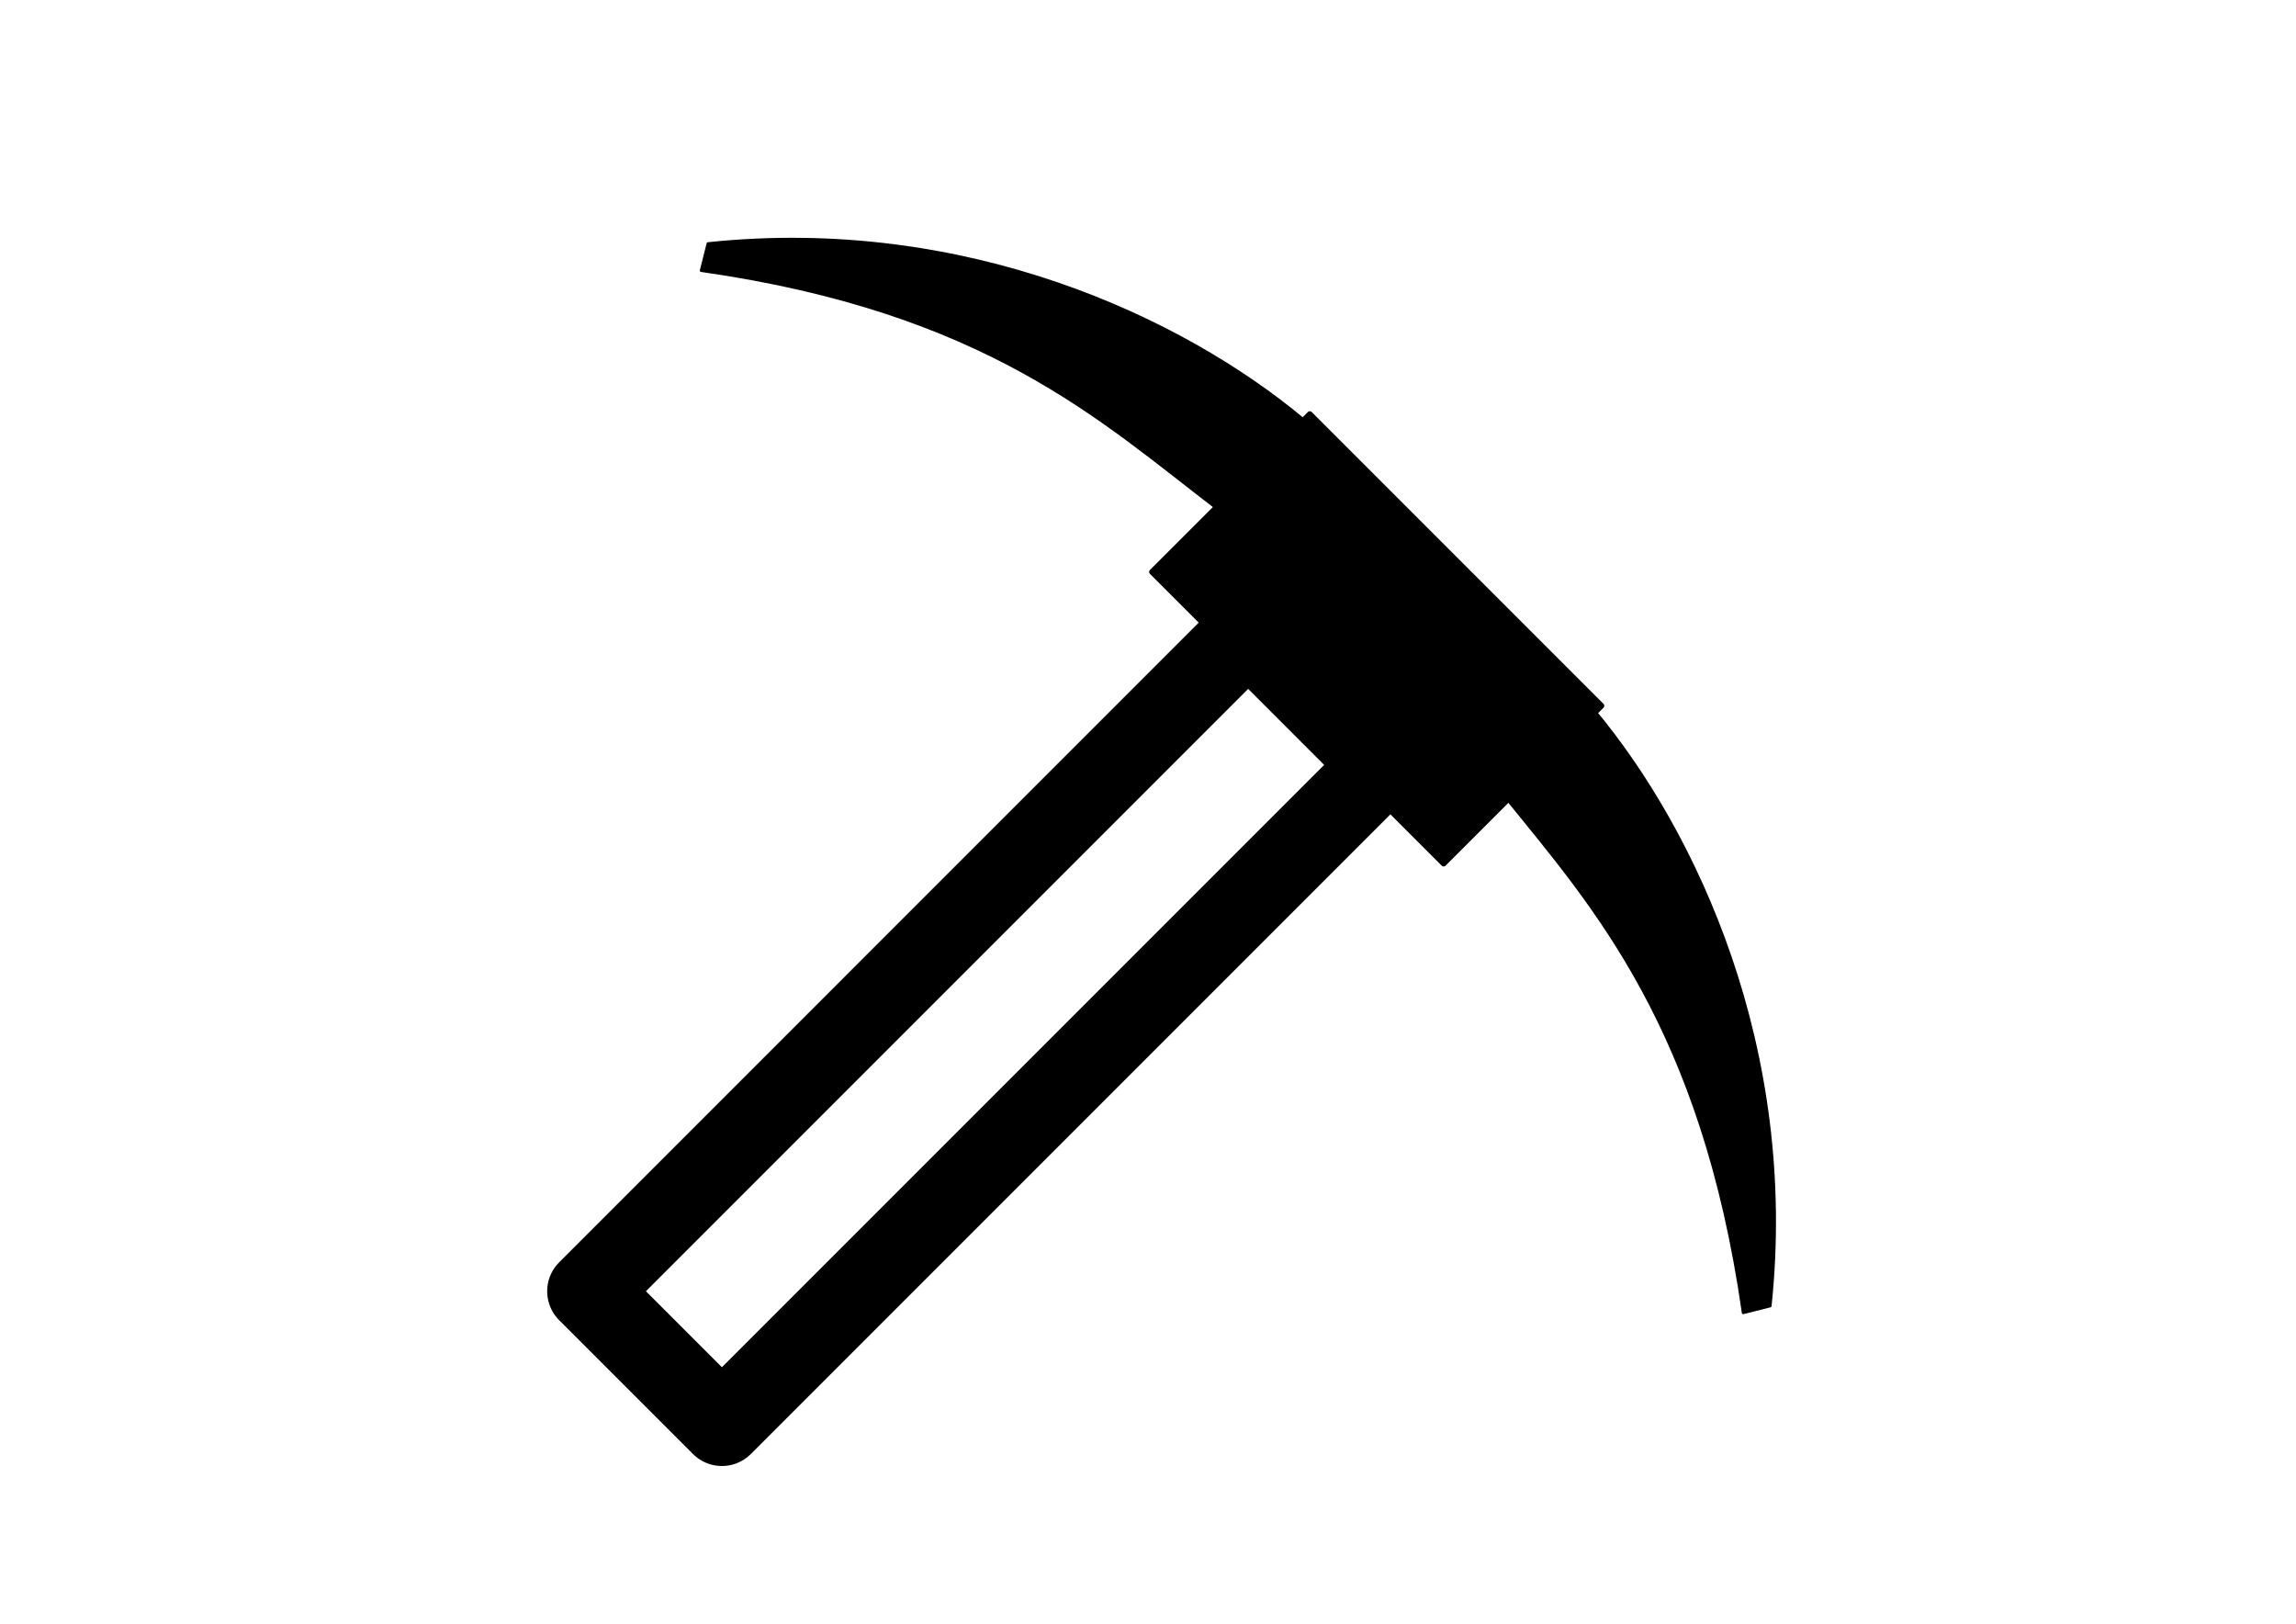
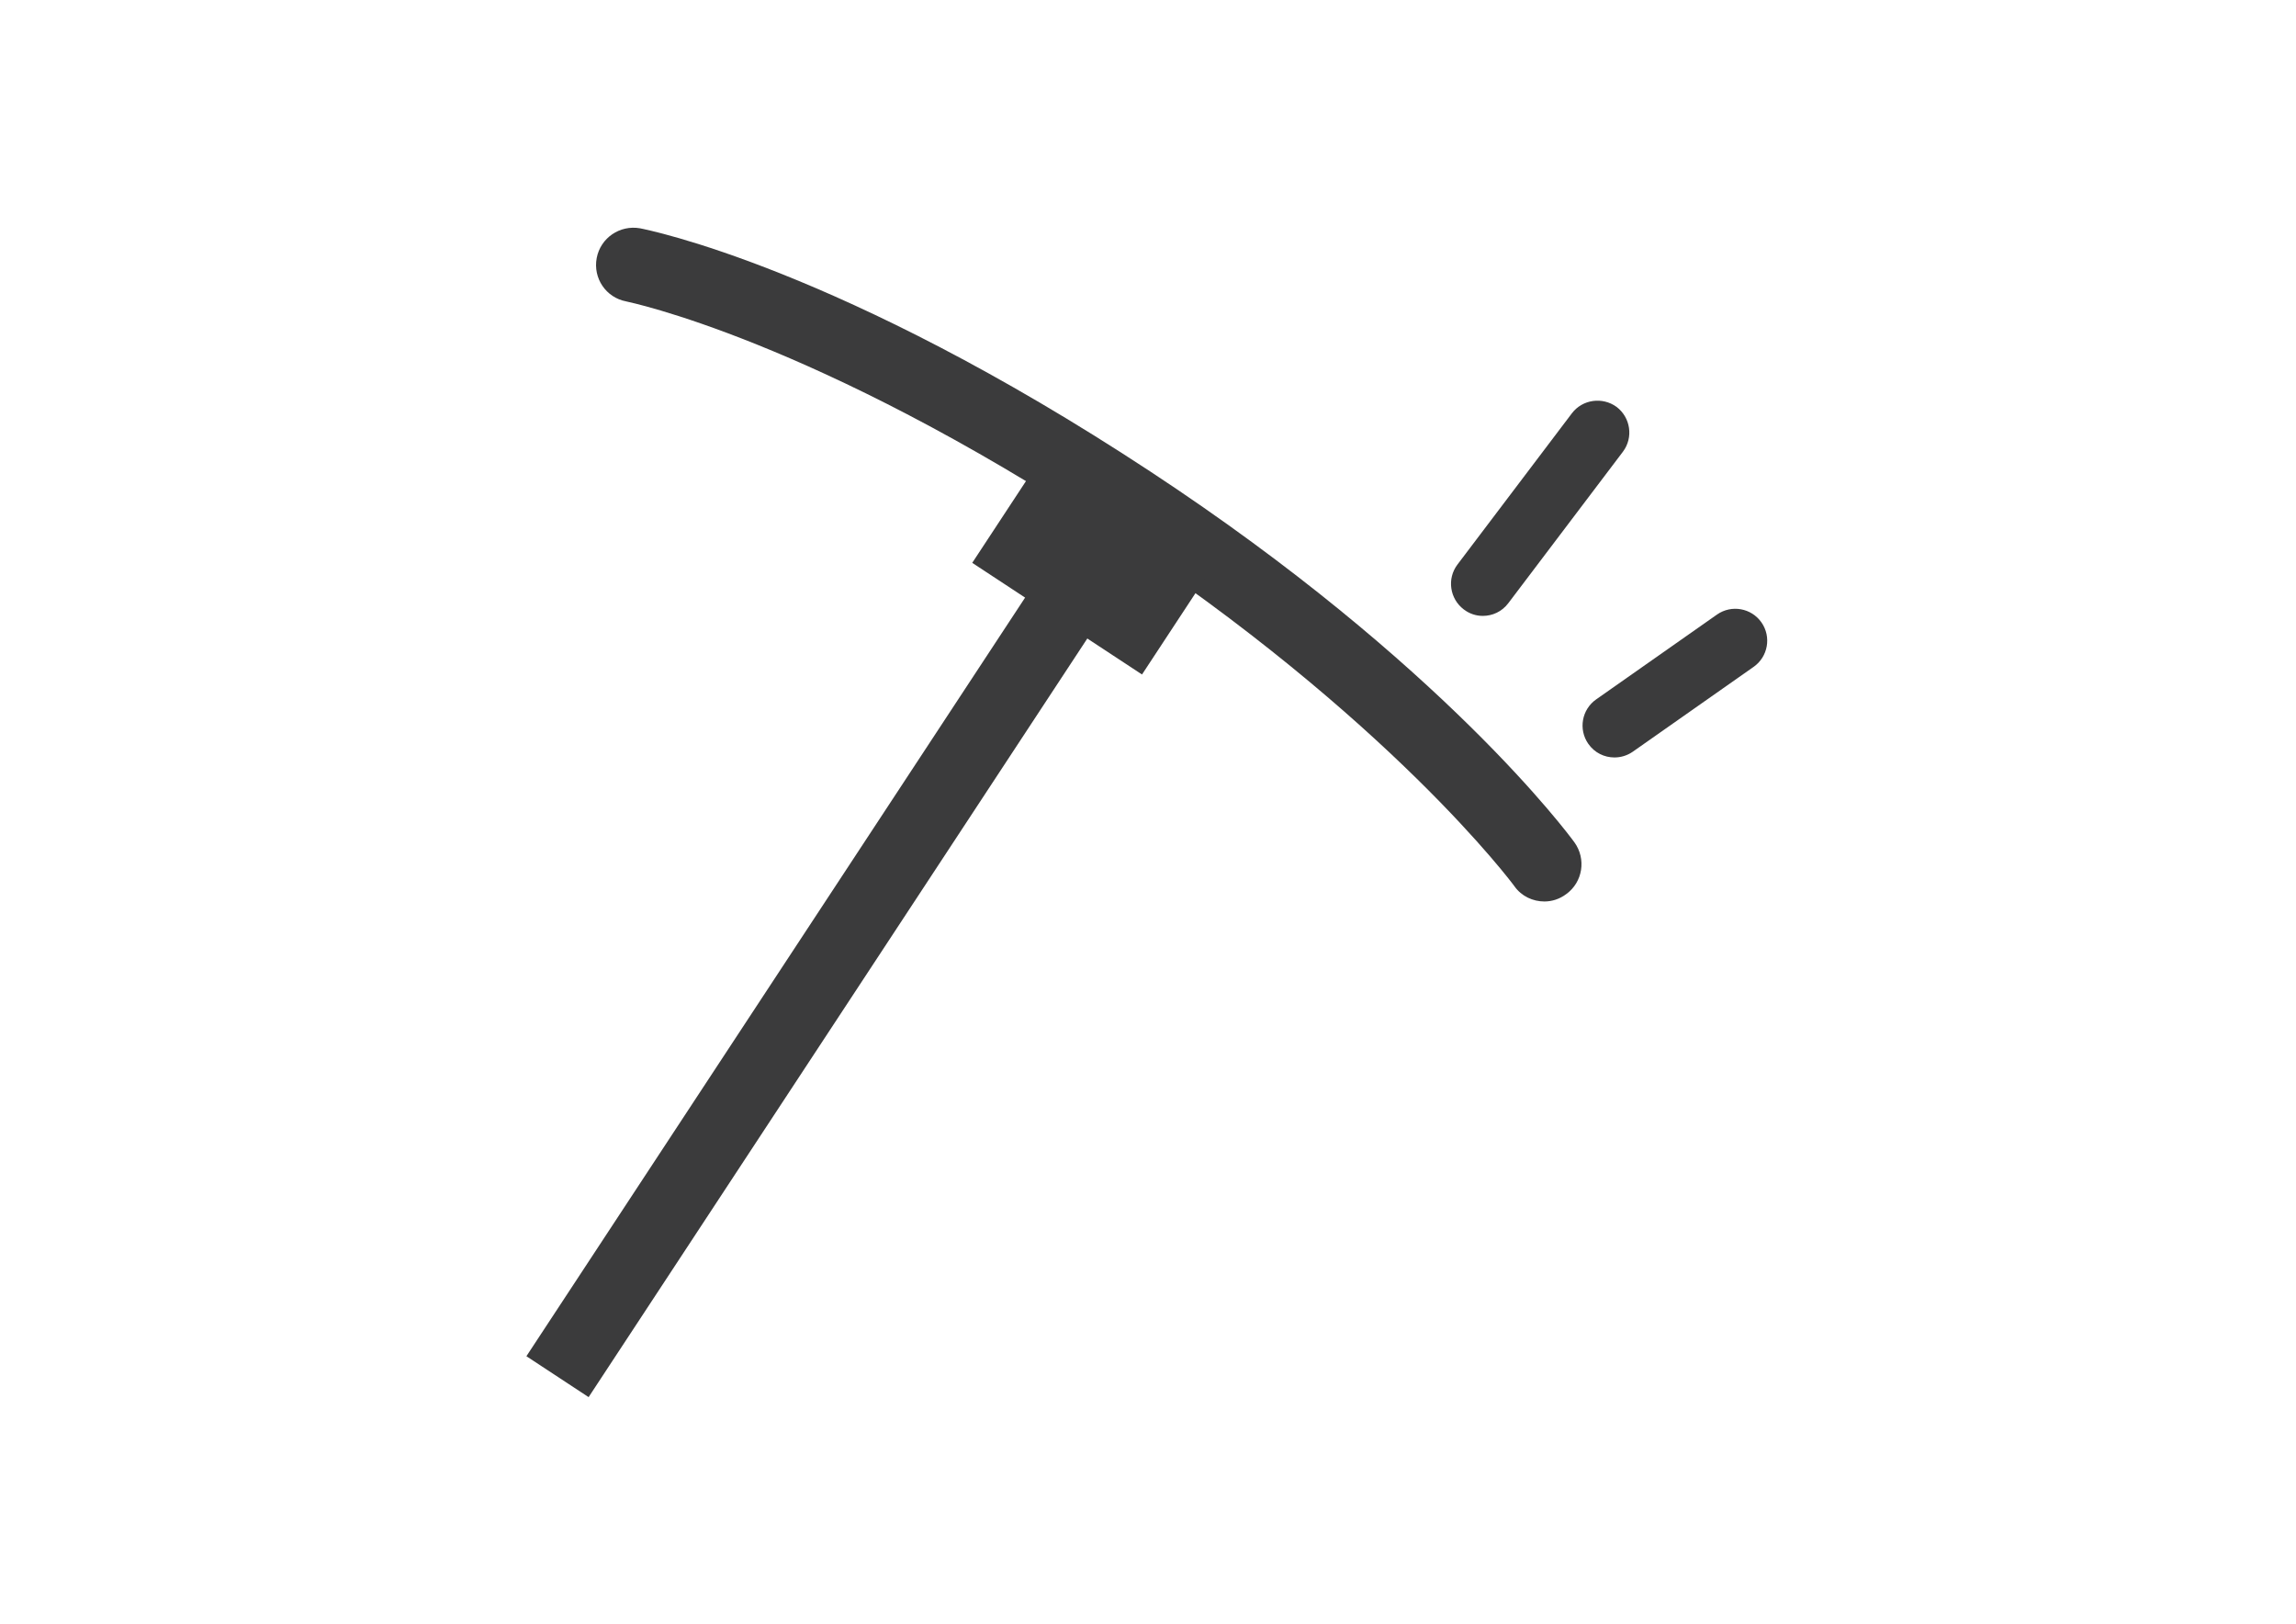
- <svg xmlns="http://www.w3.org/2000/svg" version="1.1" id="Ebene_1" x="0px" y="0px" viewBox="0 0 841.9 595.3" enable-background="new 0 0 841.9 595.3" xml:space="preserve">
-   <rect x="464" y="158.6" transform="matrix(-0.7071 0.7071 -0.7071 -0.7071 1027.502 42.8013)" stroke="#000000" stroke-width="2" stroke-linecap="round" stroke-linejoin="round" stroke-miterlimit="10" width="81.9" height="151.3" />
-   <rect x="190" y="342.1" transform="matrix(-0.7071 0.7071 -0.7071 -0.7071 882.9977 387.9771)" fill="none" stroke="#000000" stroke-width="30" stroke-linecap="round" stroke-linejoin="round" stroke-miterlimit="10" width="342.3" height="69.4" />
-   <path stroke="#000000" stroke-linecap="round" stroke-linejoin="round" stroke-miterlimit="10" d="M445.7,186l32.2-32.2  c-44.6-37.2-124-74.4-218.3-64.5l-2.5,9.9C361.4,114.1,403.6,153.8,445.7,186z" />
-   <path stroke="#000000" stroke-linecap="round" stroke-linejoin="round" stroke-miterlimit="10" d="M552.4,292.7l32.2-32.2  c37.2,44.6,74.4,124,64.5,218.3l-9.9,2.5C624.3,377,584.6,332.4,552.4,292.7z" />
+ <svg xmlns="http://www.w3.org/2000/svg" version="1.1" id="Ebene_1" x="0px" y="0px" viewBox="0 0 841.9 595.3" style="enable-background:new 0 0 841.9 595.3;" xml:space="preserve">
+   <style type="text/css">
+ 	.st0{fill:#3B3B3C;}
+ </style>
+   <g>
+     <rect x="117.7" y="330.4" transform="matrix(0.5494 -0.8356 0.8356 0.5494 -147.7256 414.0448)" class="st0" width="384.6" height="27.3" />
+   </g>
+   <g>
+     <path class="st0" d="M566.3,330.5c-4.2,0-8.4-1.9-11-5.6c-0.4-0.6-45.7-61.6-148.6-129.3c-108.5-71.3-176.4-84.9-177.1-85.1   c-7.4-1.4-12.2-8.5-10.8-15.9c1.4-7.4,8.5-12.2,15.9-10.9c2.9,0.6,73.4,14.4,187,89.1c107.4,70.6,153.7,133.4,155.6,136   c4.4,6.1,3.1,14.6-3,19C571.9,329.6,569.1,330.5,566.3,330.5z" />
+   </g>
+   <g>
+     <rect x="367" y="171.2" transform="matrix(0.8356 0.5494 -0.5494 0.8356 177.1866 -188.9699)" class="st0" width="74.5" height="60.6" />
+   </g>
+   <g>
+     <path class="st0" d="M543.7,225.8c-2.5,0-4.9-0.8-7-2.4c-5.1-3.9-6.2-11.2-2.3-16.4l42-55.5c3.9-5.1,11.2-6.1,16.4-2.3   c5.1,3.9,6.2,11.2,2.3,16.4l-42,55.5C550.7,224.3,547.2,225.8,543.7,225.8z" />
+   </g>
+   <g>
+     <path class="st0" d="M592,277.7c-3.7,0-7.3-1.7-9.6-5c-3.7-5.3-2.4-12.6,2.9-16.3l44.3-31.1c5.3-3.7,12.6-2.4,16.3,2.9   c3.7,5.3,2.4,12.6-2.9,16.3l-44.3,31.1C596.7,277,594.3,277.7,592,277.7z" />
+   </g>
</svg>
